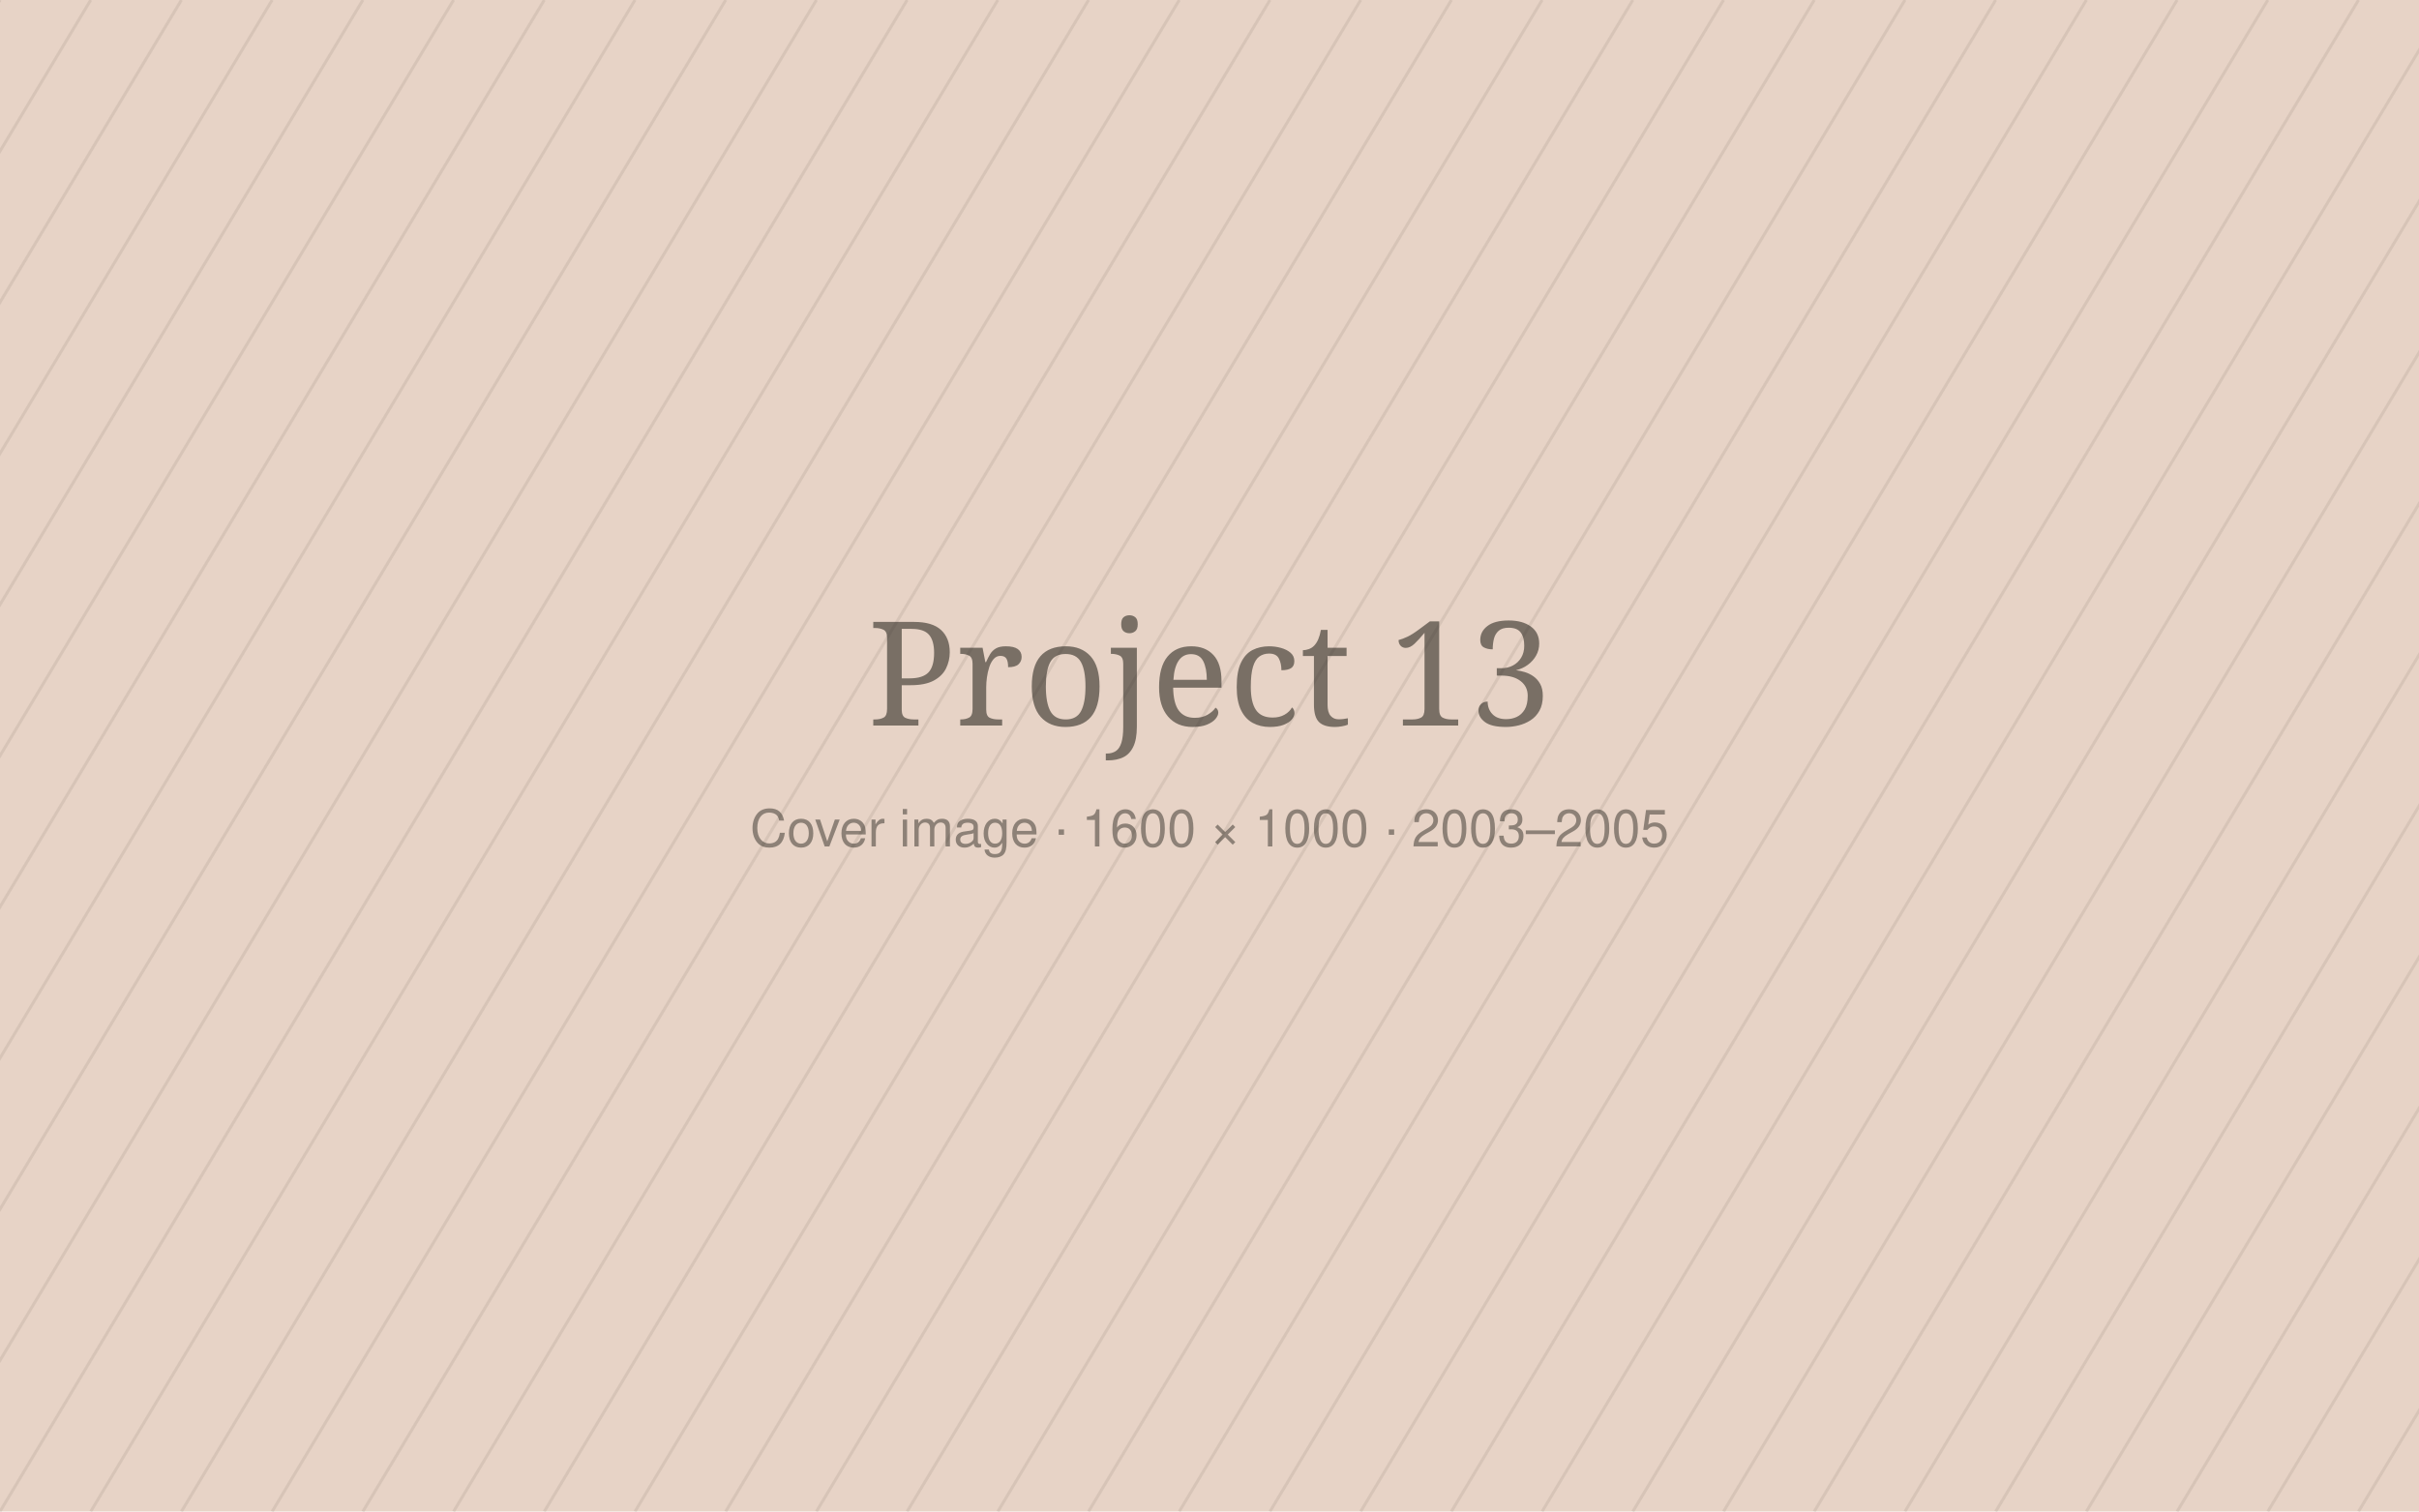
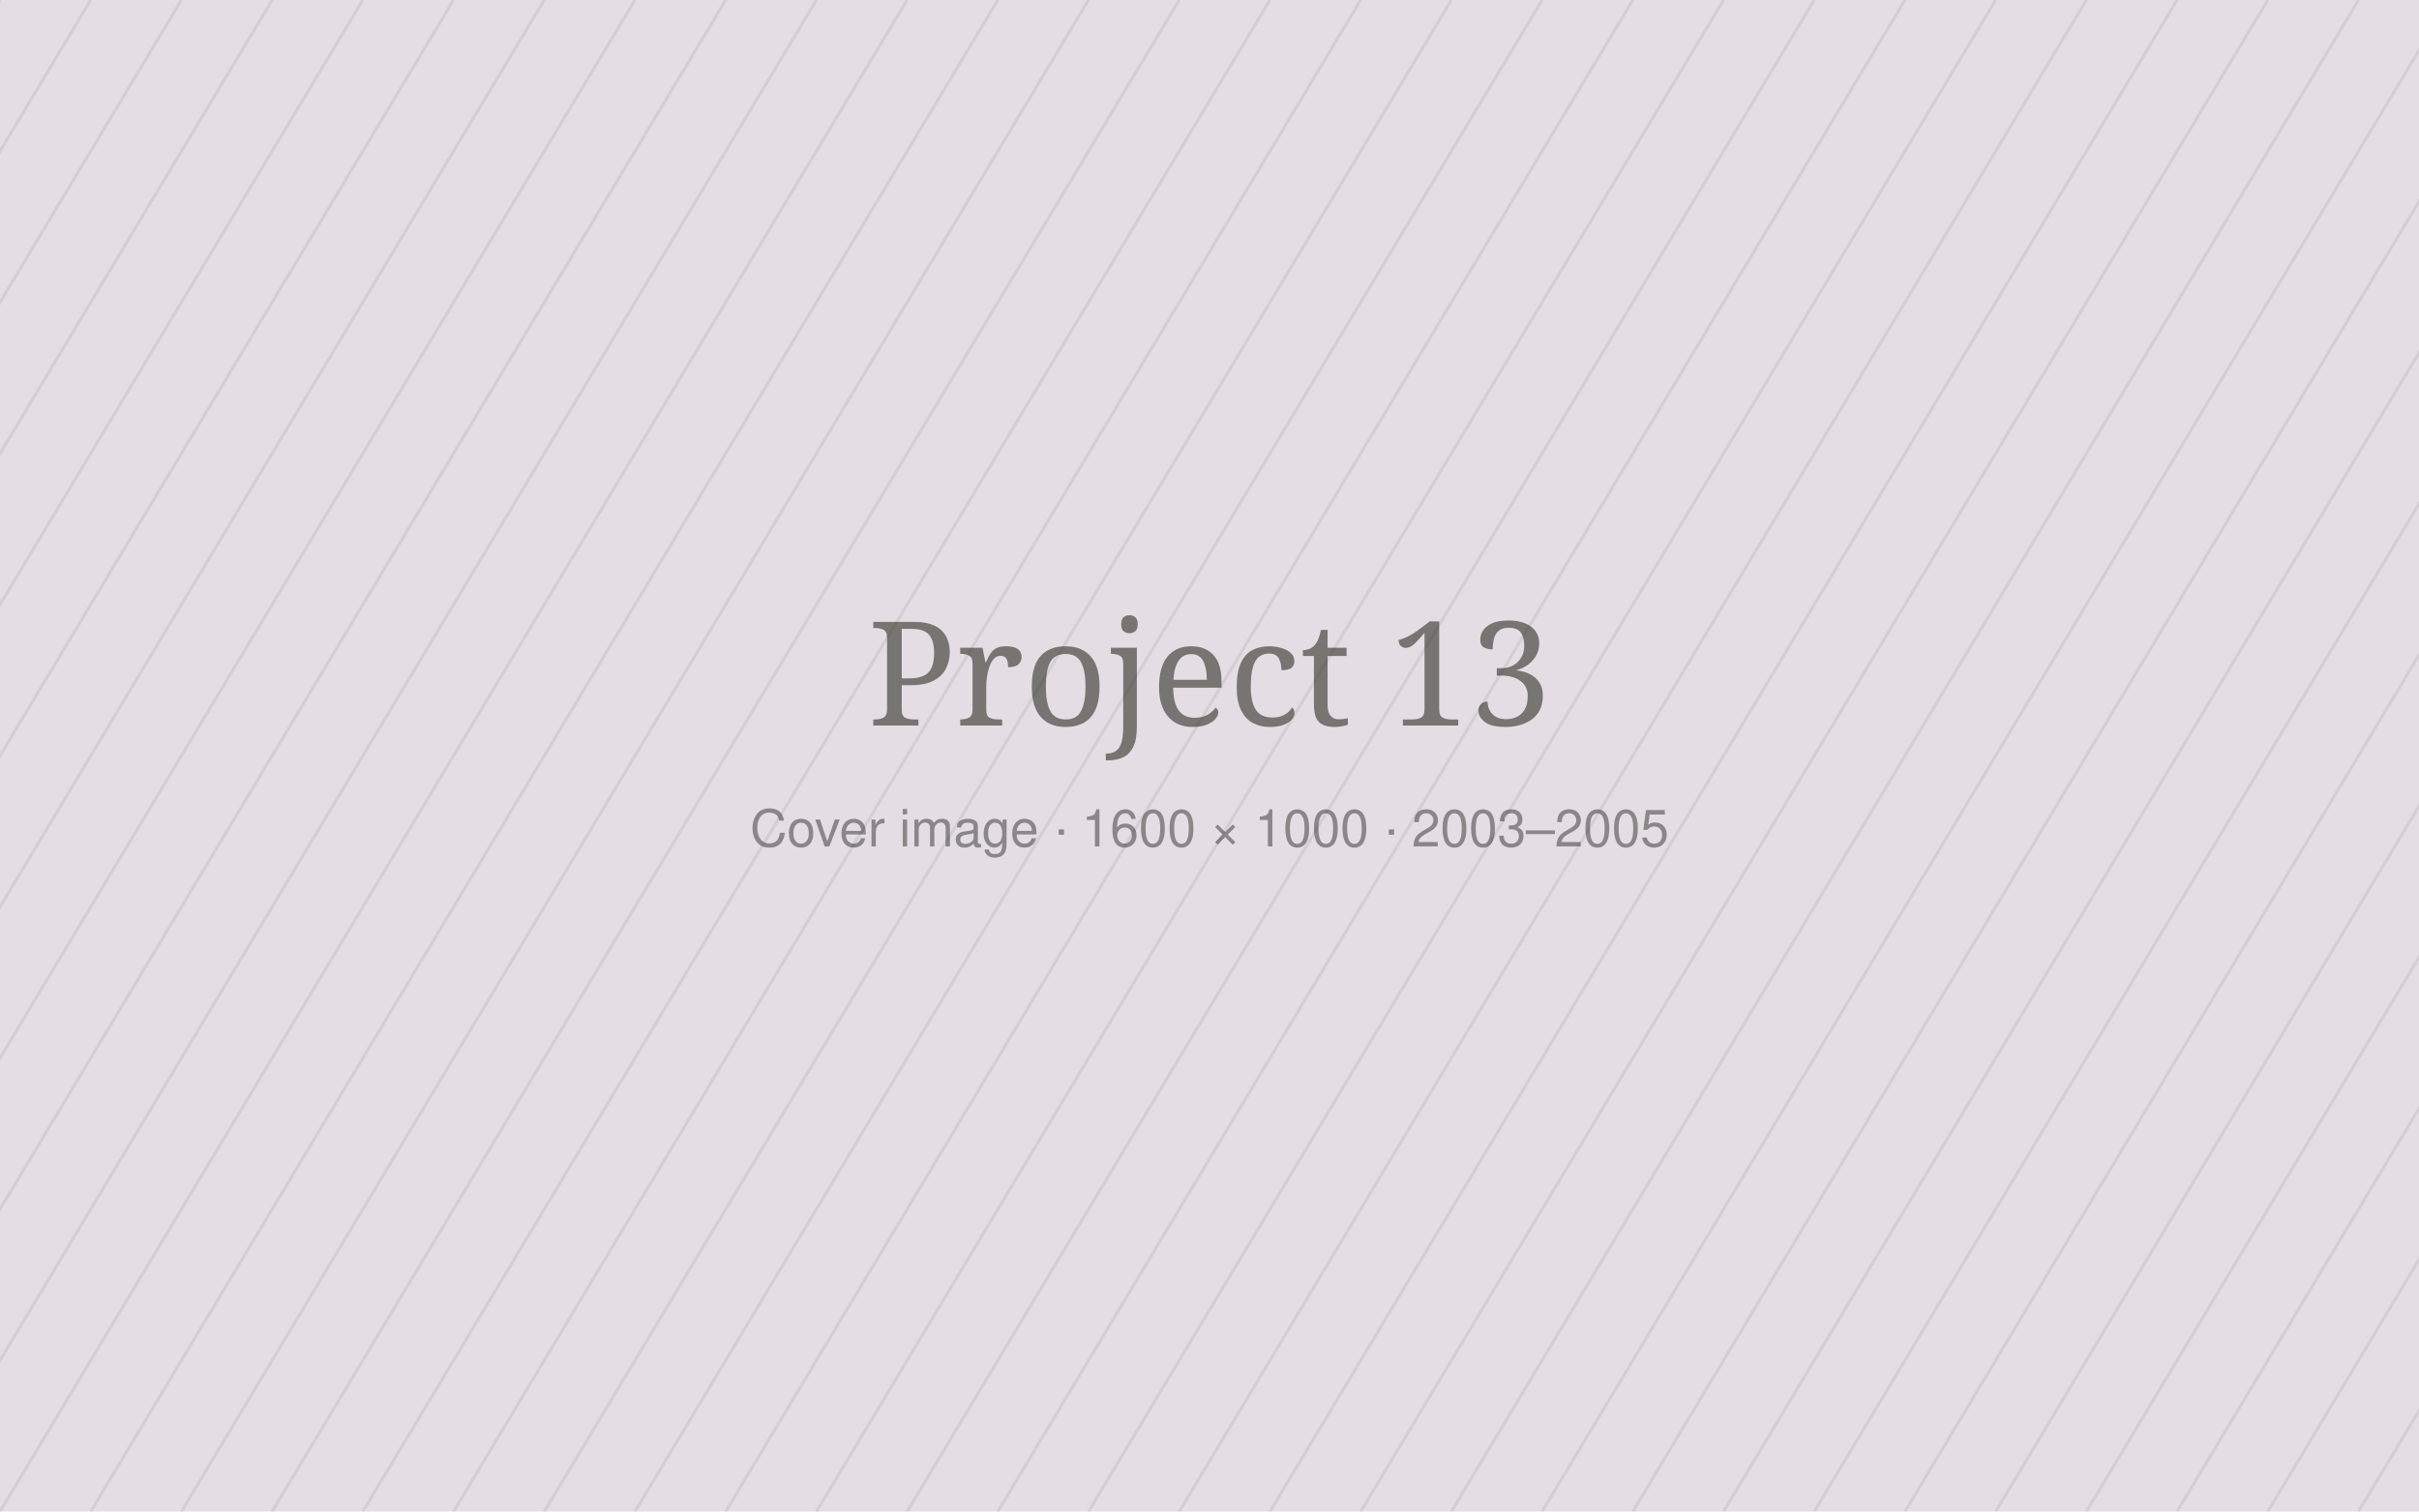
<svg xmlns="http://www.w3.org/2000/svg" viewBox="0 0 1600 1000" width="1600" height="1000">
-   <rect width="1600" height="1000" fill="#E7D3C6" />
+   <rect width="1600" height="1000" fill="#E4DDE3" />
  <g stroke="#1f1d17" stroke-opacity=".08" stroke-width="2">
    <line x1="0" y1="0" x2="-600" y2="1000" />
    <line x1="60" y1="0" x2="-540" y2="1000" />
    <line x1="120" y1="0" x2="-480" y2="1000" />
    <line x1="180" y1="0" x2="-420" y2="1000" />
    <line x1="240" y1="0" x2="-360" y2="1000" />
    <line x1="300" y1="0" x2="-300" y2="1000" />
    <line x1="360" y1="0" x2="-240" y2="1000" />
    <line x1="420" y1="0" x2="-180" y2="1000" />
    <line x1="480" y1="0" x2="-120" y2="1000" />
    <line x1="540" y1="0" x2="-60" y2="1000" />
    <line x1="600" y1="0" x2="0" y2="1000" />
    <line x1="660" y1="0" x2="60" y2="1000" />
    <line x1="720" y1="0" x2="120" y2="1000" />
    <line x1="780" y1="0" x2="180" y2="1000" />
    <line x1="840" y1="0" x2="240" y2="1000" />
    <line x1="900" y1="0" x2="300" y2="1000" />
    <line x1="960" y1="0" x2="360" y2="1000" />
    <line x1="1020" y1="0" x2="420" y2="1000" />
    <line x1="1080" y1="0" x2="480" y2="1000" />
    <line x1="1140" y1="0" x2="540" y2="1000" />
    <line x1="1200" y1="0" x2="600" y2="1000" />
    <line x1="1260" y1="0" x2="660" y2="1000" />
    <line x1="1320" y1="0" x2="720" y2="1000" />
    <line x1="1380" y1="0" x2="780" y2="1000" />
    <line x1="1440" y1="0" x2="840" y2="1000" />
    <line x1="1500" y1="0" x2="900" y2="1000" />
    <line x1="1560" y1="0" x2="960" y2="1000" />
    <line x1="1620" y1="0" x2="1020" y2="1000" />
    <line x1="1680" y1="0" x2="1080" y2="1000" />
    <line x1="1740" y1="0" x2="1140" y2="1000" />
    <line x1="1800" y1="0" x2="1200" y2="1000" />
    <line x1="1860" y1="0" x2="1260" y2="1000" />
    <line x1="1920" y1="0" x2="1320" y2="1000" />
    <line x1="1980" y1="0" x2="1380" y2="1000" />
    <line x1="2040" y1="0" x2="1440" y2="1000" />
    <line x1="2100" y1="0" x2="1500" y2="1000" />
    <line x1="2160" y1="0" x2="1560" y2="1000" />
    <line x1="2220" y1="0" x2="1620" y2="1000" />
    <line x1="2280" y1="0" x2="1680" y2="1000" />
  </g>
  <text x="800" y="480" text-anchor="middle" font-family="Georgia, serif" font-size="96" fill="#1f1d17" fill-opacity=".55">Project 13</text>
  <text x="800" y="560" text-anchor="middle" font-family="Helvetica, Arial, sans-serif" font-size="34" fill="#1f1d17" fill-opacity=".45">Cover image · 1600 × 1000 · 2003–2005</text>
</svg>
